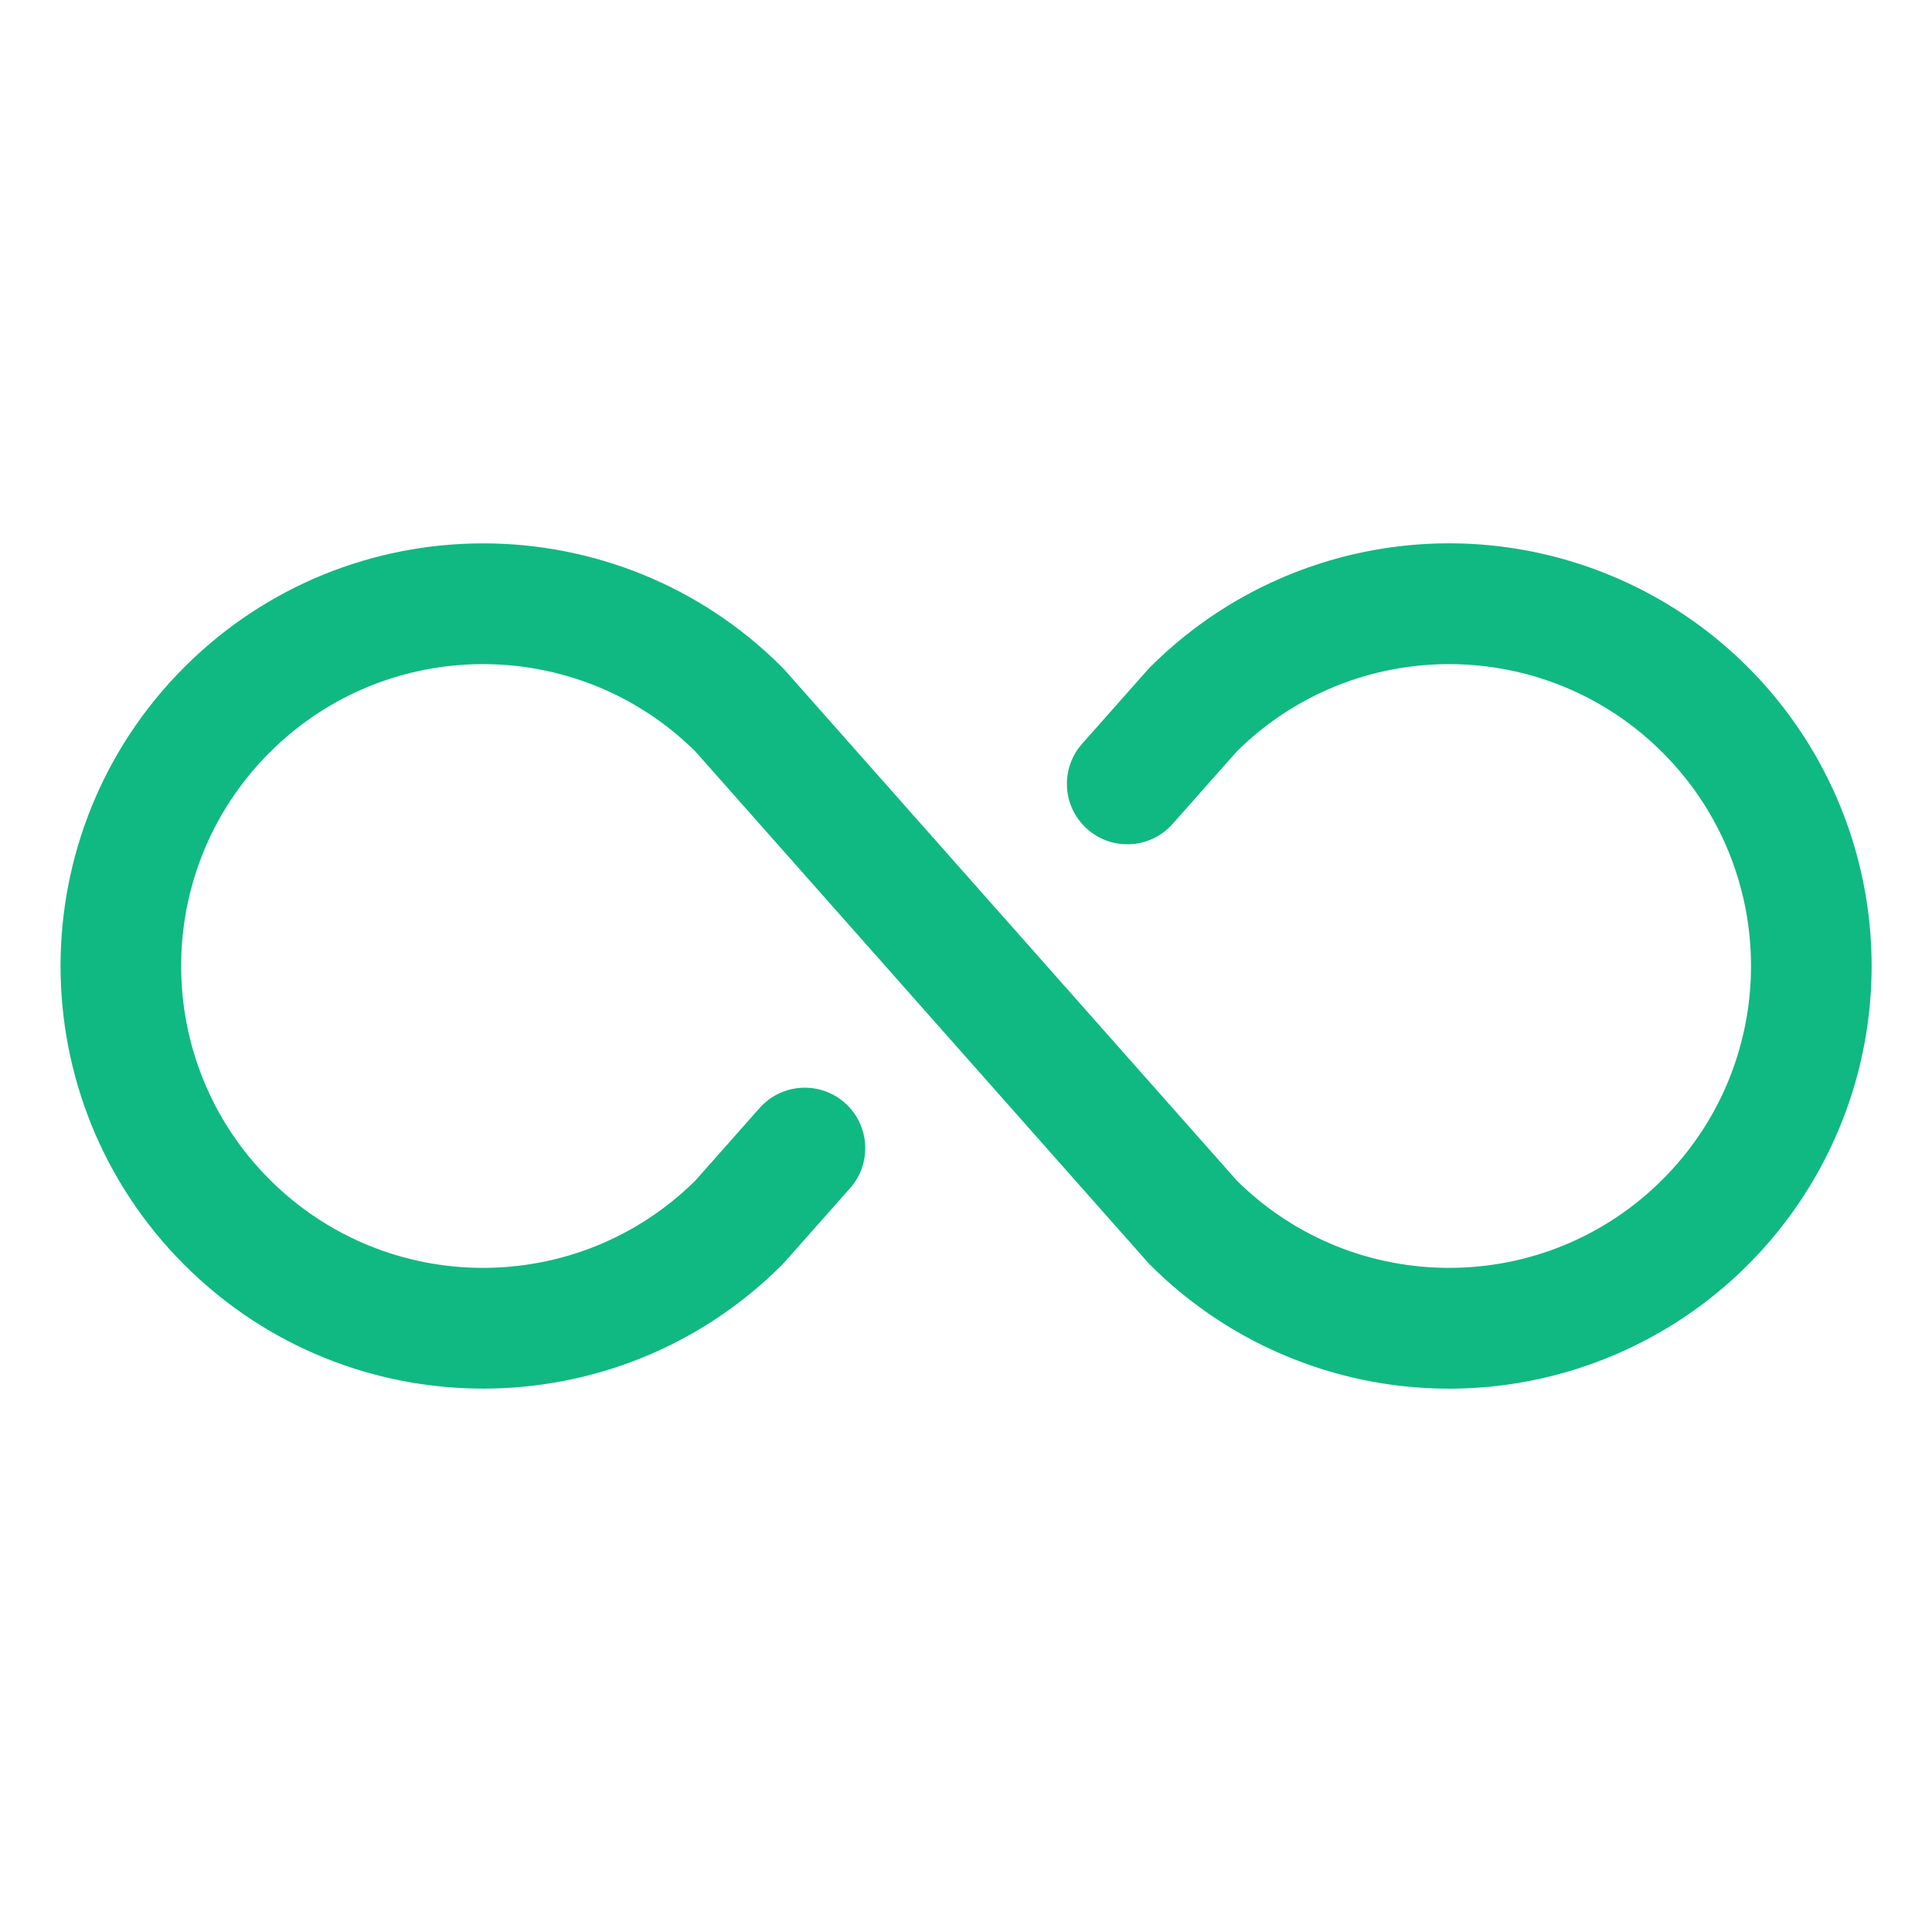
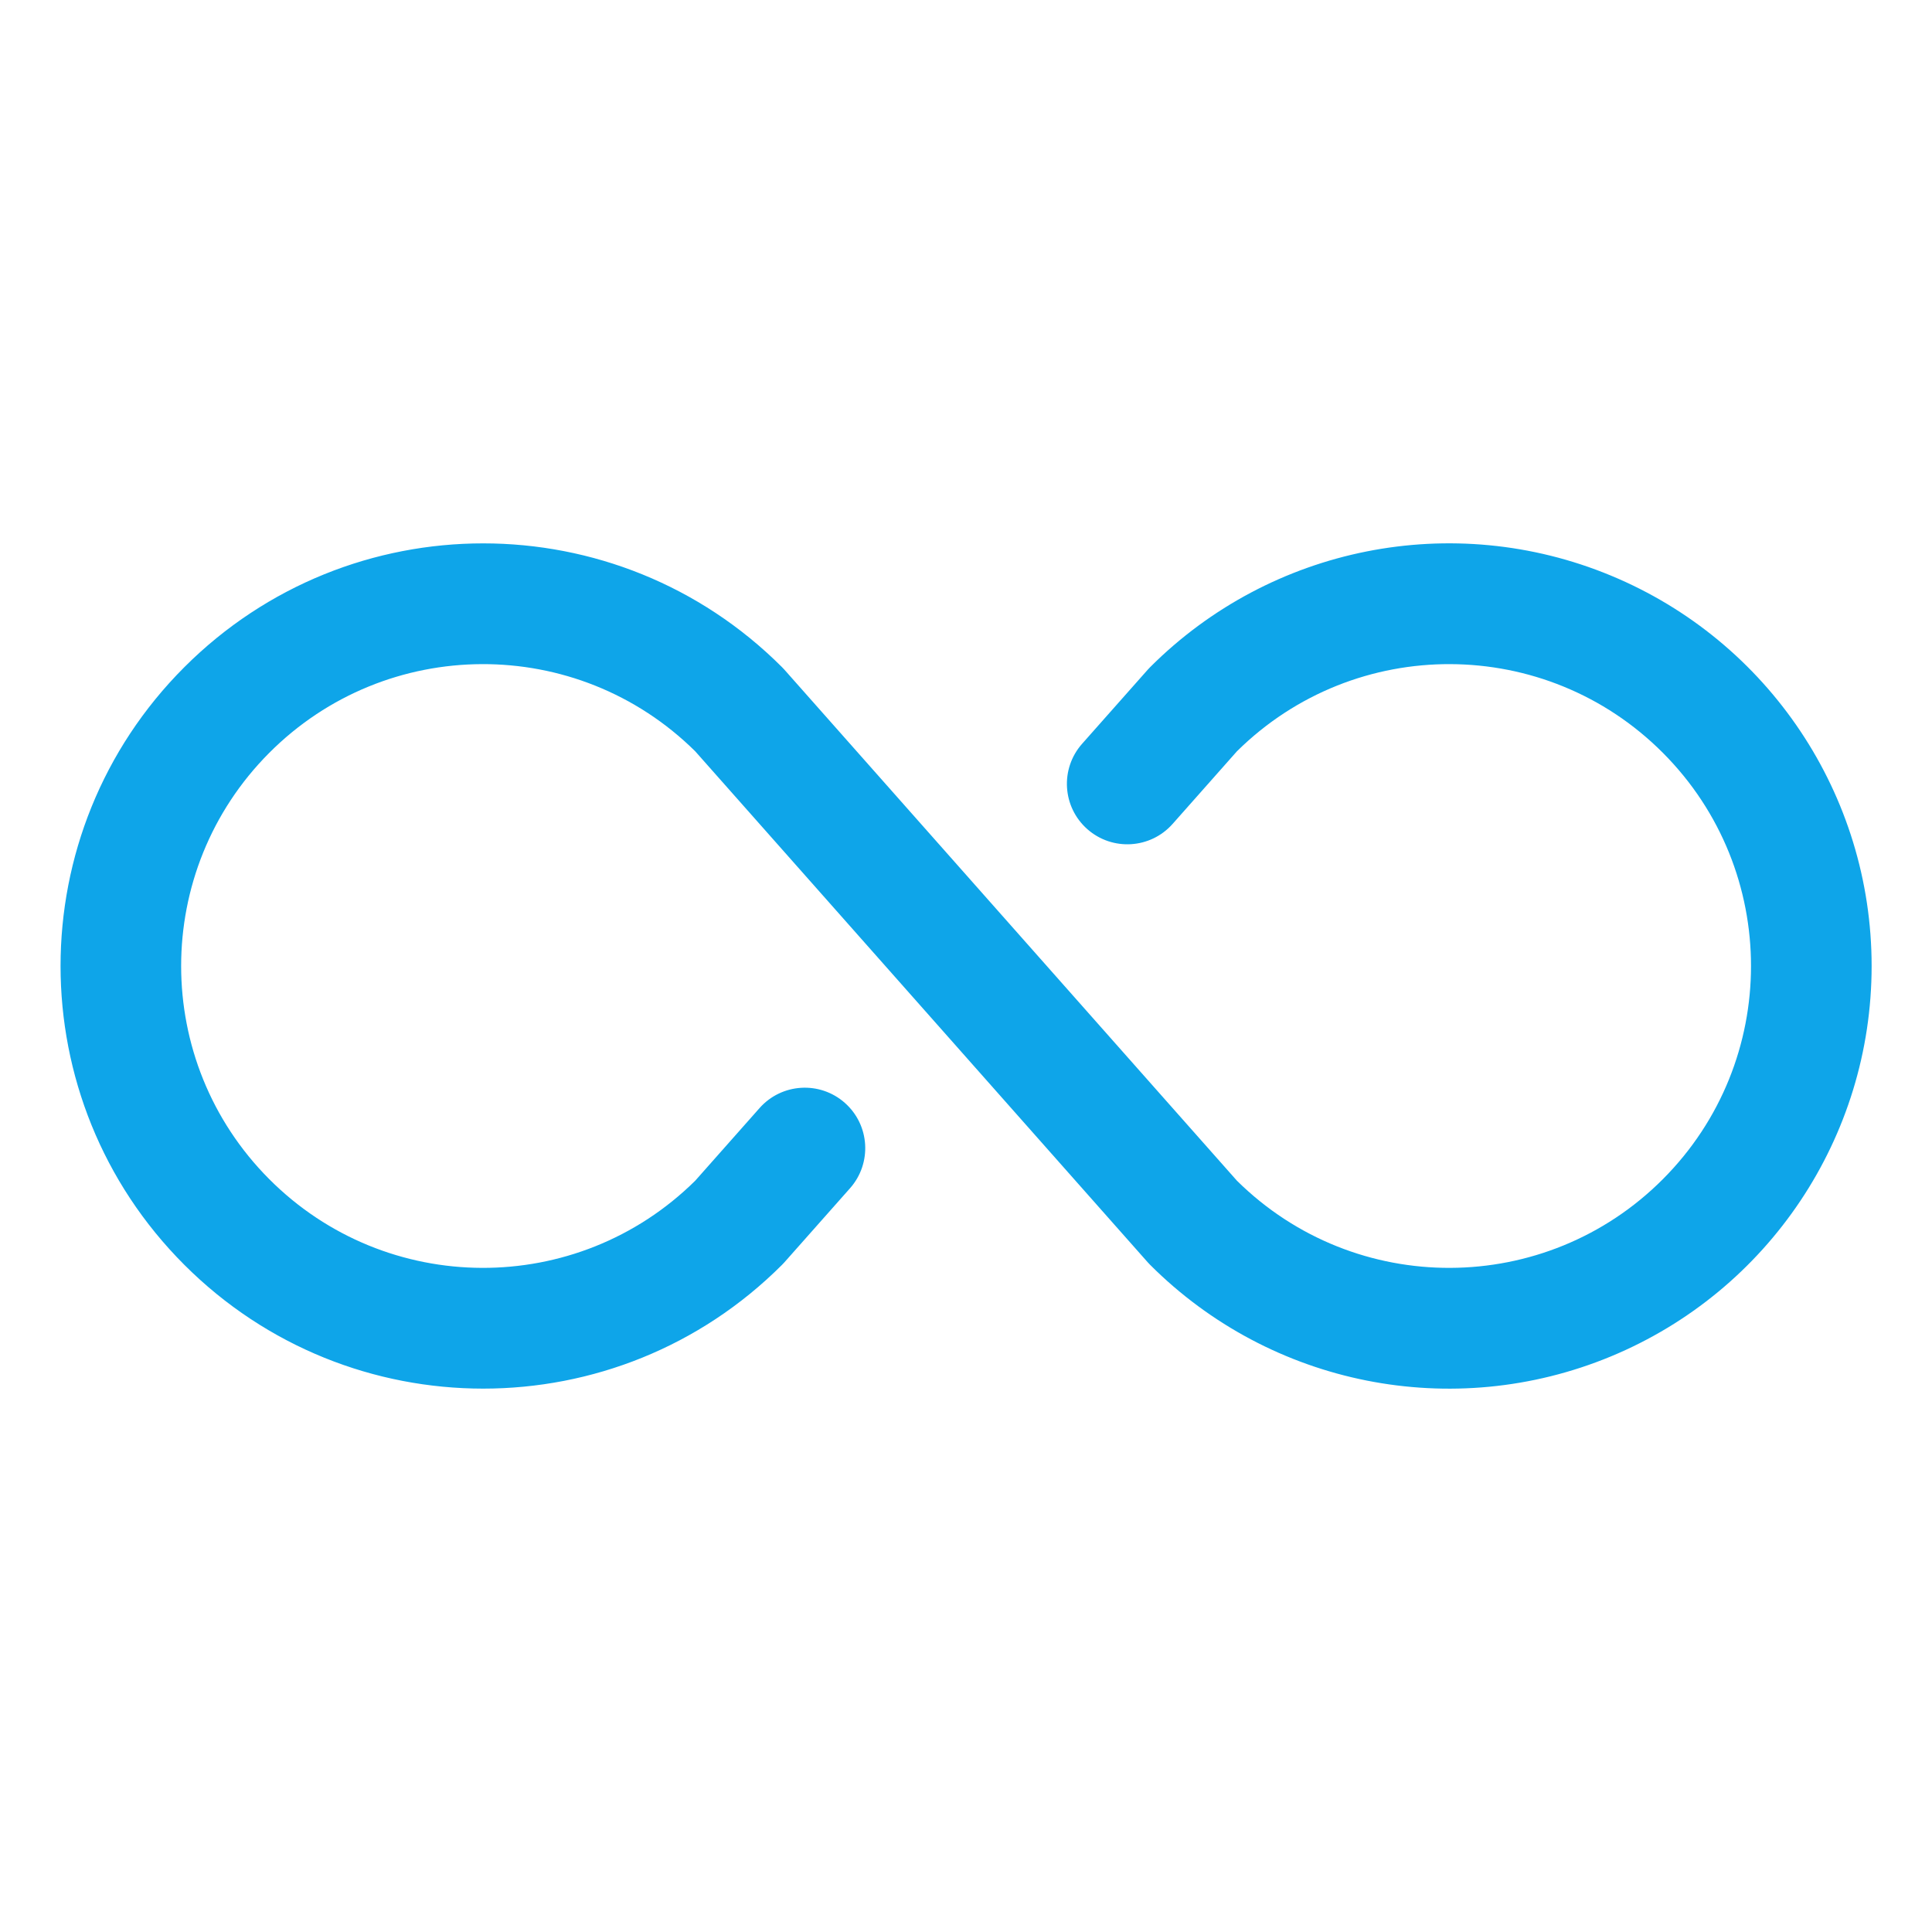
<svg xmlns="http://www.w3.org/2000/svg" width="1em" height="1em" viewBox="0 0 256 256">
-   <path fill="#10b981" d="M248 128a56 56 0 0 1-95.6 39.6l-.33-.35l-59.95-67.7a40 40 0 1 0 0 56.9l8.52-9.62a8 8 0 1 1 12 10.61l-8.69 9.81l-.33.35a56 56 0 1 1 0-79.2l.33.35l59.95 67.7a40 40 0 1 0 0-56.9l-8.52 9.62a8 8 0 1 1-12-10.61l8.69-9.81l.33-.35A56 56 0 0 1 248 128" />
+   <path fill="#0ea5e9" d="M248 128a56 56 0 0 1-95.6 39.6l-.33-.35l-59.95-67.7a40 40 0 1 0 0 56.9l8.52-9.62a8 8 0 1 1 12 10.61l-8.69 9.81l-.33.35a56 56 0 1 1 0-79.2l.33.35l59.95 67.7a40 40 0 1 0 0-56.9l-8.52 9.62a8 8 0 1 1-12-10.61l8.69-9.81l.33-.35A56 56 0 0 1 248 128" />
</svg>
